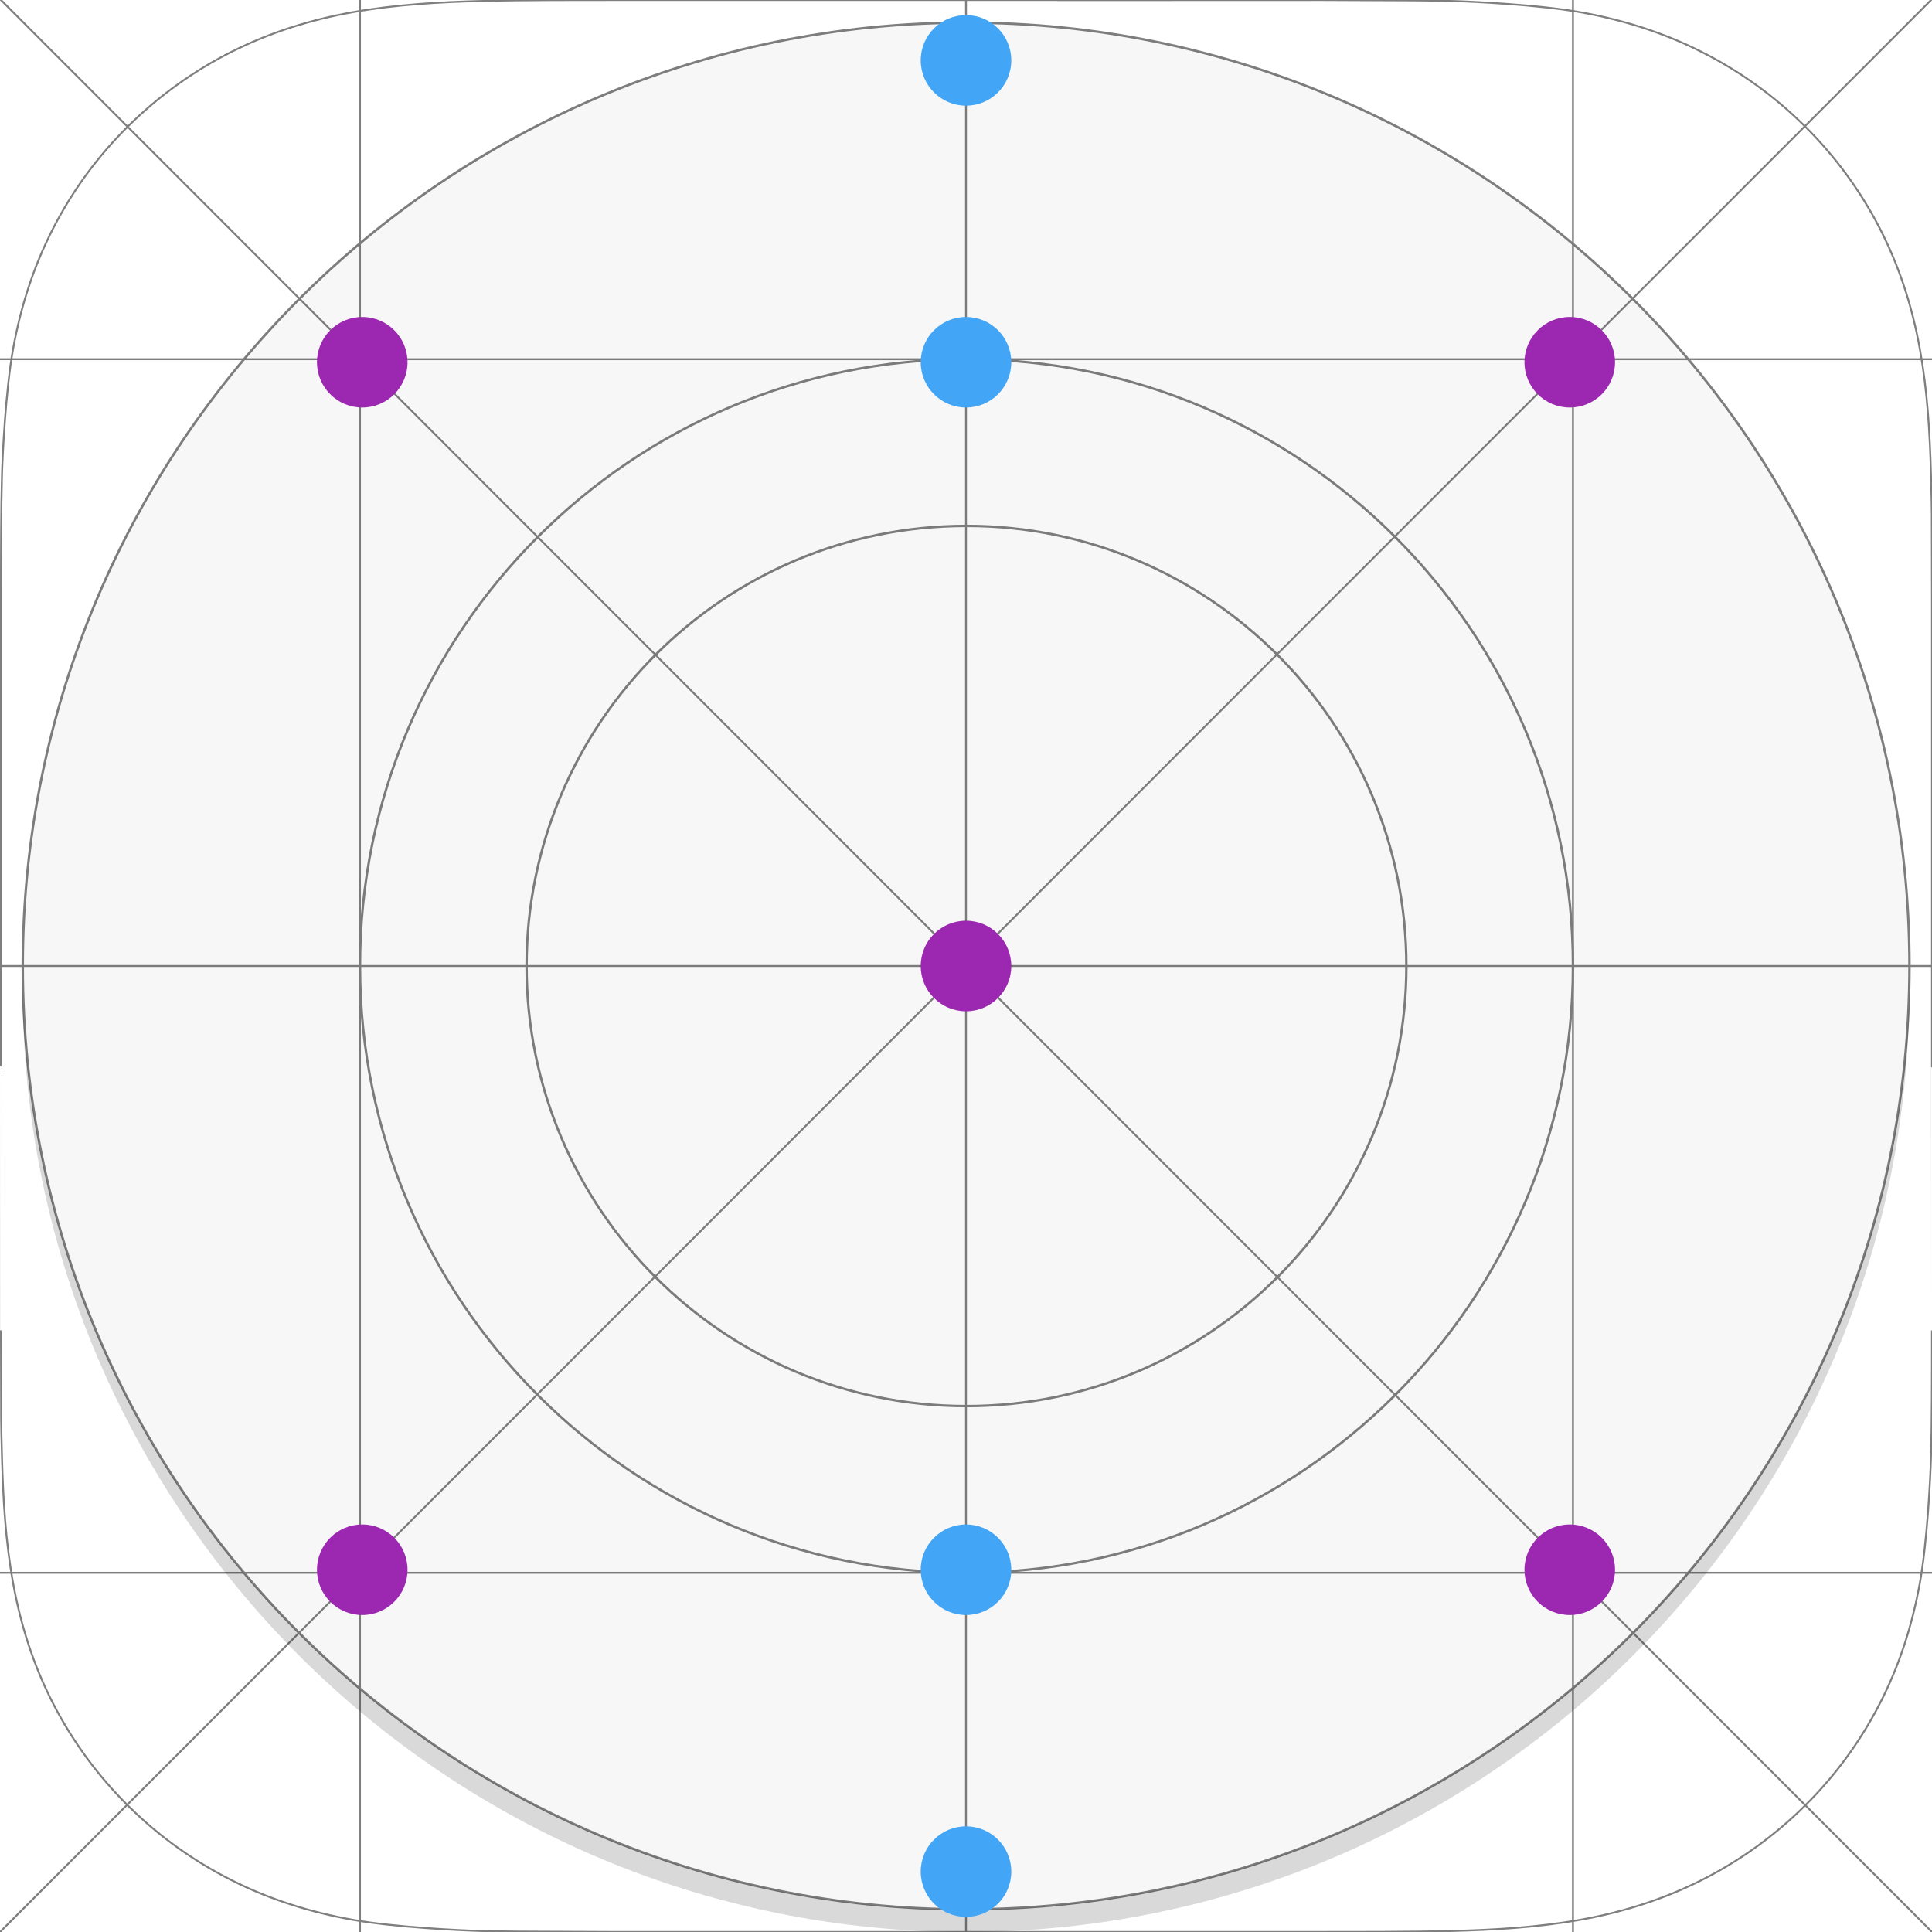
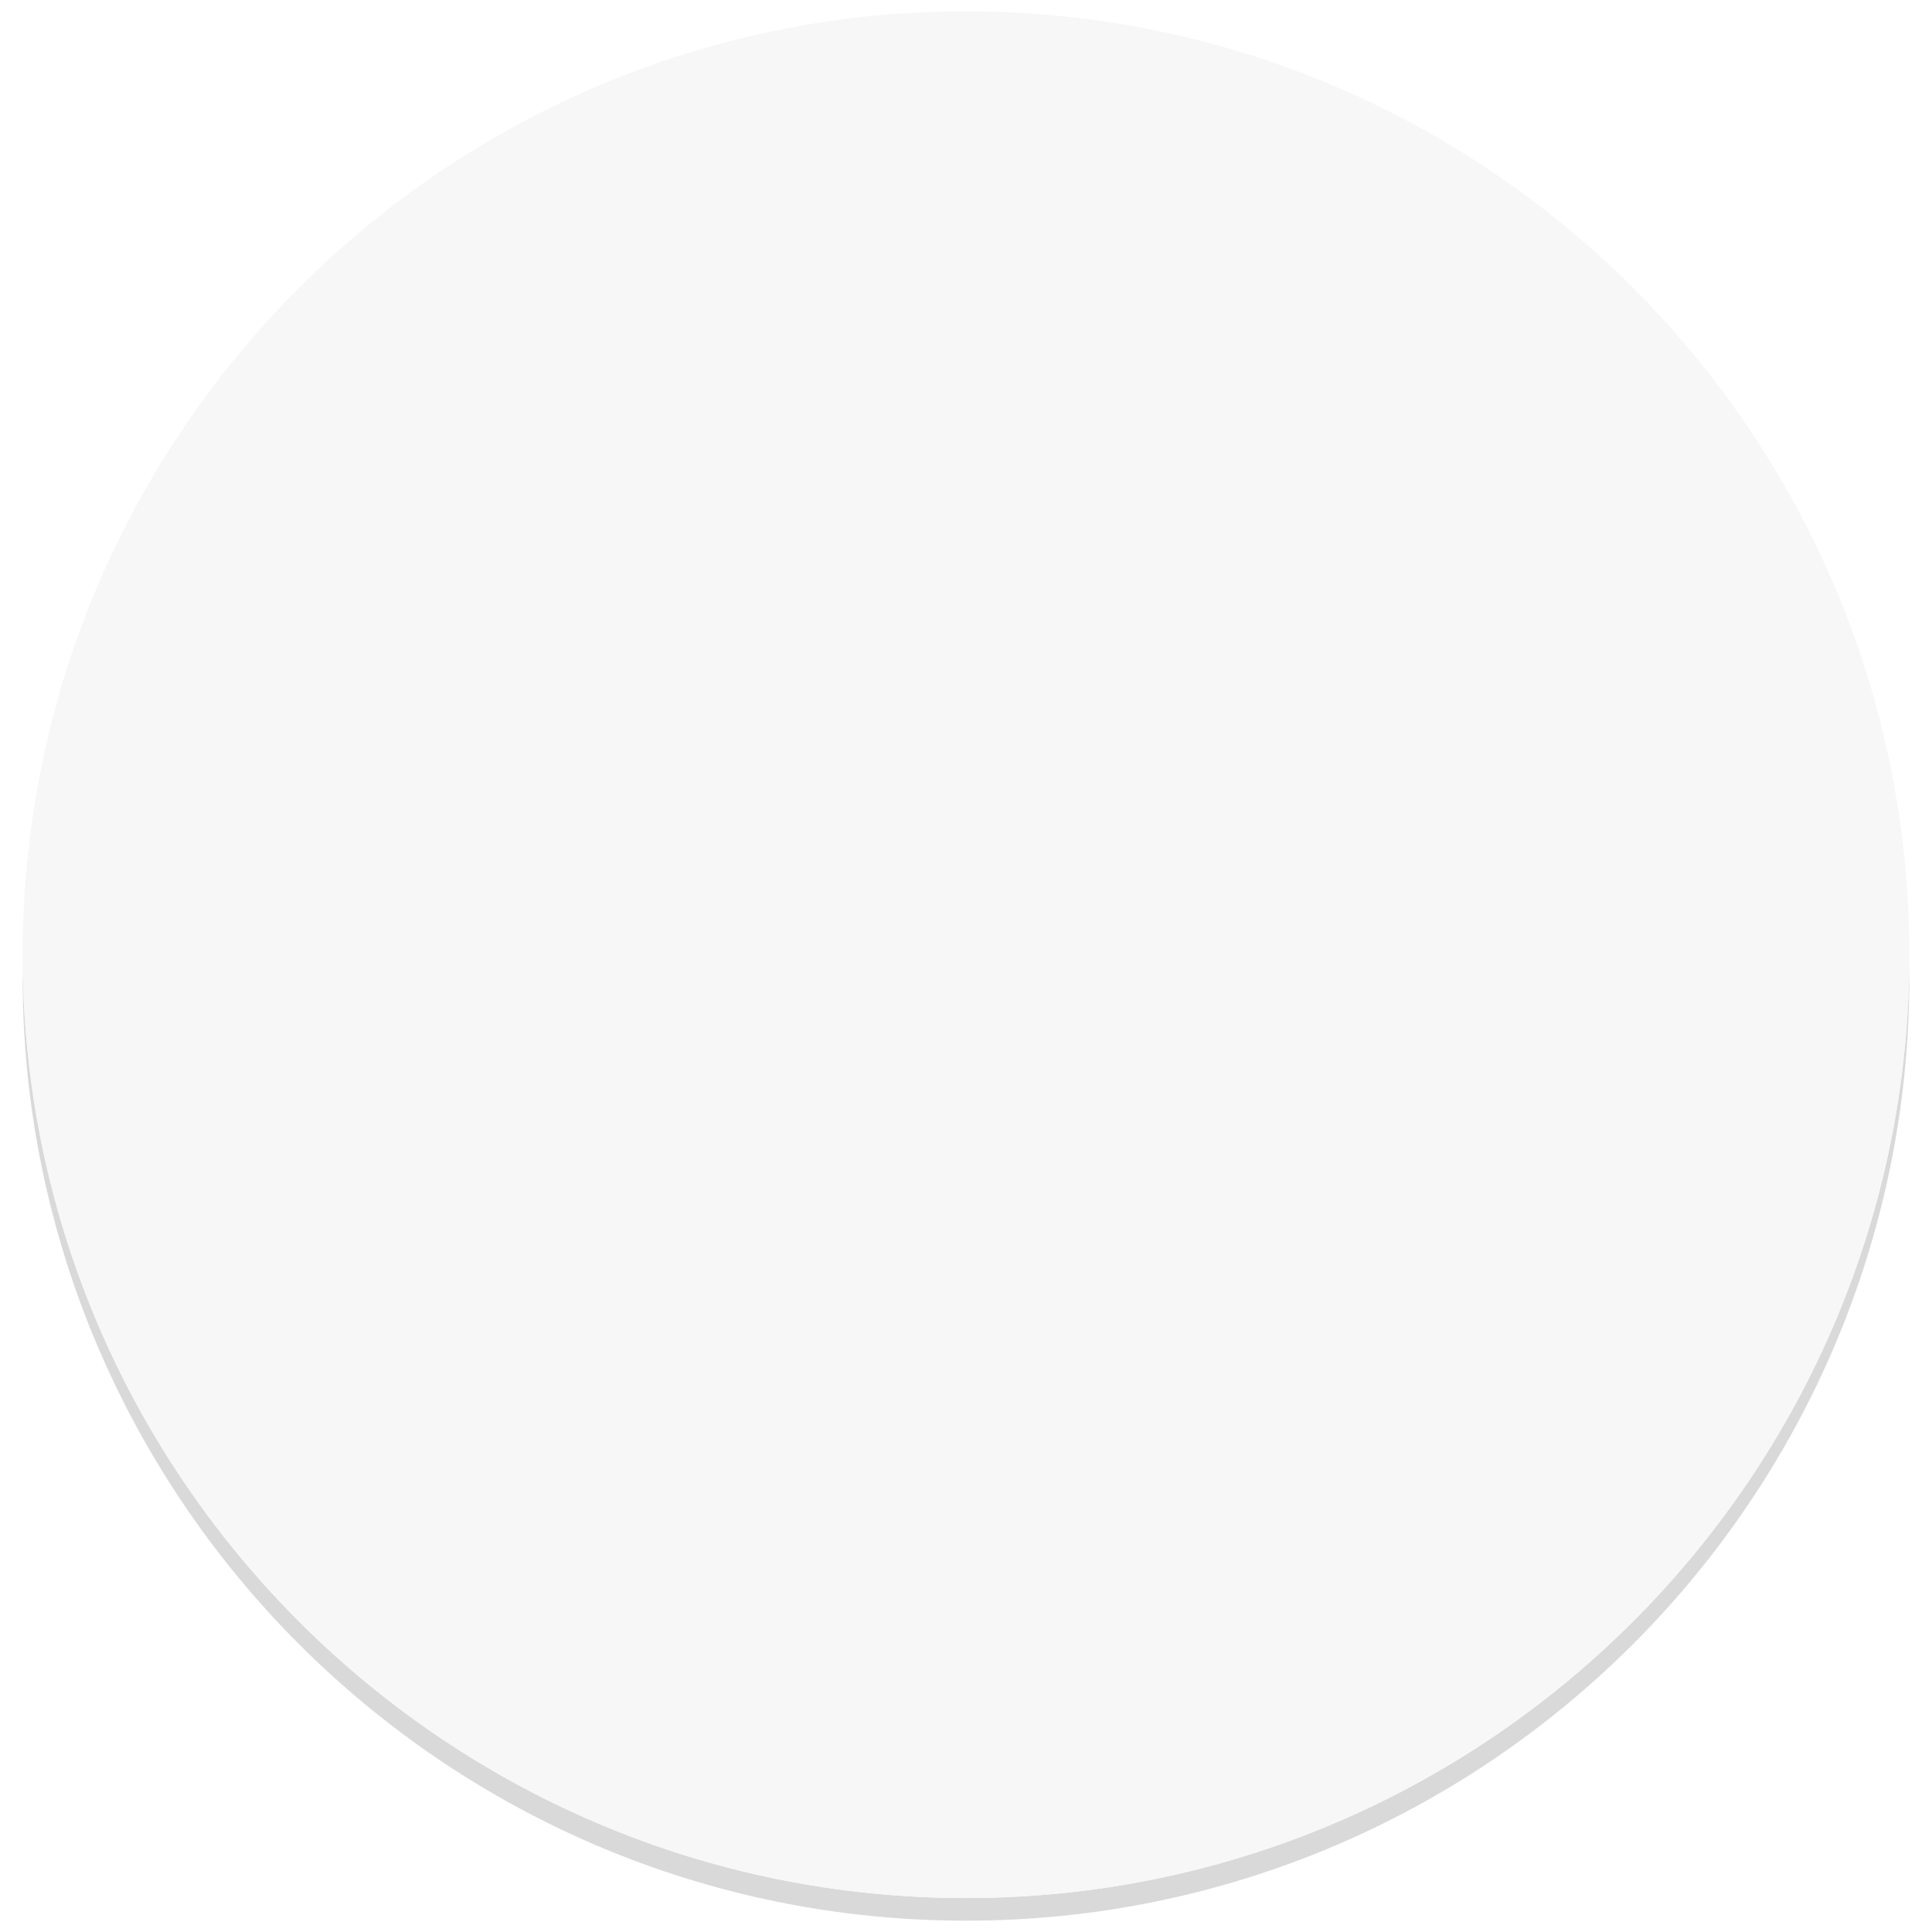
<svg xmlns="http://www.w3.org/2000/svg" style="isolation:isolate" viewBox="0 0 256 256" width="256" height="256">
  <defs>
-     <clipPath id="_clipPath_VesxCBbru04ZWqLWckBxJ0n9wgE5nXIE">
+     <clipPath id="_clipPath_lTMI8lYqMKjOSLXX9CXFUfOU3bNswR8v">
      <rect width="256" height="256" />
    </clipPath>
  </defs>
-   <g clip-path="url(#_clipPath_VesxCBbru04ZWqLWckBxJ0n9wgE5nXIE)">
+   <g clip-path="url(#_clipPath_lTMI8lYqMKjOSLXX9CXFUfOU3bNswR8v)">
    <g style="isolation:isolate" id="Icon">
-       <path d=" M 3.013 129.5 C 3.003 129.999 3 130.499 3 131 C 3 199.989 59.011 256 128 256 C 196.989 256 253 199.989 253 131 C 253 130.499 252.997 129.999 252.987 129.5 C 252.186 197.8 196.488 253 128 253 C 59.512 253 3.814 197.8 3.013 129.5 Z " fill="rgb(0,0,0)" fill-opacity="0.15" />
-       <path d=" M 3 128 C 3 59.011 59.011 3 128 3 C 196.989 3 253 59.011 253 128 C 253 196.989 196.989 253 128 253 C 59.011 253 3 196.989 3 128 Z " fill="rgb(247,247,247)" />
-     </g>
-     <g style="opacity:0.5;" id="Grid">
-       <path d=" M 256 176.281 C 256 179.325 256 182.368 255.982 185.416 C 255.964 188.464 255.938 190.541 255.866 193.104 C 255.795 195.666 255.38 204.32 254.377 209.838 C 253.373 215.355 251.701 220.661 249.074 225.756 C 246.448 230.85 243.139 235.335 239.125 239.305 C 235.112 243.275 230.479 246.605 225.422 249.15 C 220.364 251.695 215.004 253.388 209.336 254.394 C 203.668 255.4 198.058 255.717 192.413 255.867 C 186.767 256.017 178.481 255.999 175.404 255.999 Q 175.404 255.999 116.071 255.999 Q 80.725 255.999 80.725 255.999 C 68.899 255.964 66.308 255.938 63.717 255.867 C 61.126 255.796 52.376 255.386 46.793 254.394 C 41.21 253.402 35.854 251.743 30.708 249.15 C 25.562 246.556 21.017 243.275 17.004 239.305 C 12.99 235.335 9.628 230.757 7.05 225.756 C 4.473 220.754 2.769 215.443 1.748 209.838 C 0.727 204.232 0.415 198.683 0.263 193.104 C 0.112 187.524 0.161 187.978 0.147 185.416 C 0.134 182.853 0.125 179.325 0.125 176.281 Q 0.125 176.281 0.125 141.323 L 0.125 114.677 Q 0.125 79.719 0.125 79.719 C 0.125 76.675 0.125 73.628 0.147 70.589 C 0.17 67.55 0.192 65.459 0.263 62.896 C 0.335 60.334 0.745 51.68 1.748 46.158 C 2.752 40.636 4.428 35.339 7.05 30.244 C 9.673 25.15 12.99 20.66 17.004 16.695 C 21.017 12.73 25.646 9.395 30.708 6.85 C 35.769 4.305 41.125 2.612 46.793 1.606 C 52.461 0.6 58.071 0.283 63.717 0.133 C 69.362 -0.017 77.648 0.001 80.725 0.001 Q 80.725 0.001 116.071 0.001 L 172.88 0.001 L 140.054 0.014 Q 175.404 0.001 175.404 0.001 C 187.226 0.036 189.817 0.062 192.413 0.133 C 195.008 0.204 203.753 0.614 209.336 1.606 C 214.92 2.599 220.275 4.257 225.422 6.85 C 230.568 9.444 235.112 12.721 239.125 16.695 C 243.139 20.669 246.501 25.238 249.074 30.244 C 251.648 35.251 253.36 40.552 254.377 46.158 C 255.394 51.764 255.715 57.313 255.866 62.896 C 256.018 68.48 255.969 68.022 255.982 70.589 C 255.996 73.156 256 76.675 256 79.719 Q 256 79.719 256 114.677 L 256 141.323 Q 256 176.281 256 176.281 Z " fill-rule="evenodd" fill="none" vector-effect="non-scaling-stroke" stroke-width="0.25" stroke="rgb(0,0,0)" stroke-linejoin="miter" stroke-linecap="square" stroke-miterlimit="3" />
-       <path d=" M 69.774 128 C 69.774 95.814 95.892 69.683 128.062 69.683 C 160.233 69.683 186.351 95.814 186.351 128 C 186.351 160.186 160.233 186.317 128.062 186.317 C 95.892 186.317 69.774 160.186 69.774 128 Z " fill="none" vector-effect="non-scaling-stroke" stroke-width="0.32" stroke="rgb(0,0,0)" stroke-linejoin="miter" stroke-linecap="square" stroke-miterlimit="3" />
-       <path d=" M 47.699 128 C 47.699 83.624 83.708 47.597 128.062 47.597 C 172.416 47.597 208.426 83.624 208.426 128 C 208.426 172.376 172.416 208.403 128.062 208.403 C 83.708 208.403 47.699 172.376 47.699 128 Z " fill="none" vector-effect="non-scaling-stroke" stroke-width="0.32" stroke="rgb(0,0,0)" stroke-linejoin="miter" stroke-linecap="square" stroke-miterlimit="3" />
-       <path d=" M 3.015 128 C 3.015 59.011 59.026 3 128.015 3 C 197.005 3 253.015 59.011 253.015 128 C 253.015 196.989 197.005 253 128.015 253 C 59.026 253 3.015 196.989 3.015 128 Z " fill="none" vector-effect="non-scaling-stroke" stroke-width="0.32" stroke="rgb(0,0,0)" stroke-linejoin="miter" stroke-linecap="square" stroke-miterlimit="3" />
-       <line x1="128" y1="0" x2="128" y2="256" vector-effect="non-scaling-stroke" stroke-width="0.25" stroke="rgb(0,0,0)" stroke-linejoin="miter" stroke-linecap="square" stroke-miterlimit="3" />
-       <line x1="47.699" y1="0" x2="47.699" y2="256" vector-effect="non-scaling-stroke" stroke-width="0.25" stroke="rgb(0,0,0)" stroke-linejoin="miter" stroke-linecap="square" stroke-miterlimit="3" />
-       <line x1="208.426" y1="0" x2="208.426" y2="256" vector-effect="non-scaling-stroke" stroke-width="0.25" stroke="rgb(0,0,0)" stroke-linejoin="miter" stroke-linecap="square" stroke-miterlimit="3" />
-       <line x1="0.125" y1="128" x2="256" y2="128" vector-effect="non-scaling-stroke" stroke-width="0.25" stroke="rgb(0,0,0)" stroke-linejoin="miter" stroke-linecap="square" stroke-miterlimit="3" />
-       <line x1="0.125" y1="208.403" x2="256" y2="208.403" vector-effect="non-scaling-stroke" stroke-width="0.25" stroke="rgb(0,0,0)" stroke-linejoin="miter" stroke-linecap="square" stroke-miterlimit="3" />
-       <line x1="0.125" y1="47.597" x2="256" y2="47.597" vector-effect="non-scaling-stroke" stroke-width="0.25" stroke="rgb(0,0,0)" stroke-linejoin="miter" stroke-linecap="square" stroke-miterlimit="3" />
-       <line x1="0.125" y1="0" x2="255.97" y2="255.97" vector-effect="non-scaling-stroke" stroke-width="0.25" stroke="rgb(0,0,0)" stroke-linejoin="miter" stroke-linecap="square" stroke-miterlimit="3" />
-       <line x1="255.875" y1="0" x2="0.03" y2="255.97" vector-effect="non-scaling-stroke" stroke-width="0.25" stroke="rgb(0,0,0)" stroke-linejoin="miter" stroke-linecap="square" stroke-miterlimit="3" />
-     </g>
-     <g style="isolation:isolate" id="Tutorial">
-       <path d=" M 42 48 C 42 44.689 44.689 42 48 42 C 51.311 42 54 44.689 54 48 C 54 51.311 51.311 54 48 54 C 44.689 54 42 51.311 42 48 Z " fill="rgb(156,39,176)" />
-       <path d=" M 122 128 C 122 124.689 124.689 122 128 122 C 131.311 122 134 124.689 134 128 C 134 131.311 131.311 134 128 134 C 124.689 134 122 131.311 122 128 Z " fill="rgb(156,39,176)" />
-       <path d=" M 122 48 C 122 44.689 124.689 42 128 42 C 131.311 42 134 44.689 134 48 C 134 51.311 131.311 54 128 54 C 124.689 54 122 51.311 122 48 Z " fill="rgb(66,165,245)" />
-       <path d=" M 122 8 C 122 4.689 124.689 2 128 2 C 131.311 2 134 4.689 134 8 C 134 11.311 131.311 14 128 14 C 124.689 14 122 11.311 122 8 Z " fill="rgb(66,165,245)" />
-       <path d=" M 122 208 C 122 204.689 124.689 202 128 202 C 131.311 202 134 204.689 134 208 C 134 211.311 131.311 214 128 214 C 124.689 214 122 211.311 122 208 Z " fill="rgb(66,165,245)" />
-       <path d=" M 122 248 C 122 244.689 124.689 242 128 242 C 131.311 242 134 244.689 134 248 C 134 251.311 131.311 254 128 254 C 124.689 254 122 251.311 122 248 Z " fill="rgb(66,165,245)" />
-       <path d=" M 202 208 C 202 204.689 204.689 202 208 202 C 211.311 202 214 204.689 214 208 C 214 211.311 211.311 214 208 214 C 204.689 214 202 211.311 202 208 Z " fill="rgb(156,39,176)" />
-       <path d=" M 42 208 C 42 204.689 44.689 202 48 202 C 51.311 202 54 204.689 54 208 C 54 211.311 51.311 214 48 214 C 44.689 214 42 211.311 42 208 Z " fill="rgb(156,39,176)" />
-       <path d=" M 202 48 C 202 44.689 204.689 42 208 42 C 211.311 42 214 44.689 214 48 C 214 51.311 211.311 54 208 54 C 204.689 54 202 51.311 202 48 Z " fill="rgb(156,39,176)" />
+       <path d=" M 3.013 128 C 3.003 128.499 3 128.999 3 129.5 C 3 198.489 59.011 254.5 128 254.5 C 196.989 254.5 253 198.489 253 129.5 C 253 128.999 252.997 128.499 252.987 128 C 252.186 196.3 196.488 251.5 128 251.5 C 59.512 251.5 3.814 196.3 3.013 128 Z " fill="rgb(0,0,0)" fill-opacity="0.15" />
+       <path d=" M 3 126.5 C 3 57.511 59.011 1.5 128 1.5 C 196.989 1.5 253 57.511 253 126.5 C 253 195.489 196.989 251.5 128 251.5 C 59.011 251.5 3 195.489 3 126.5 Z " fill="rgb(247,247,247)" />
    </g>
  </g>
</svg>
